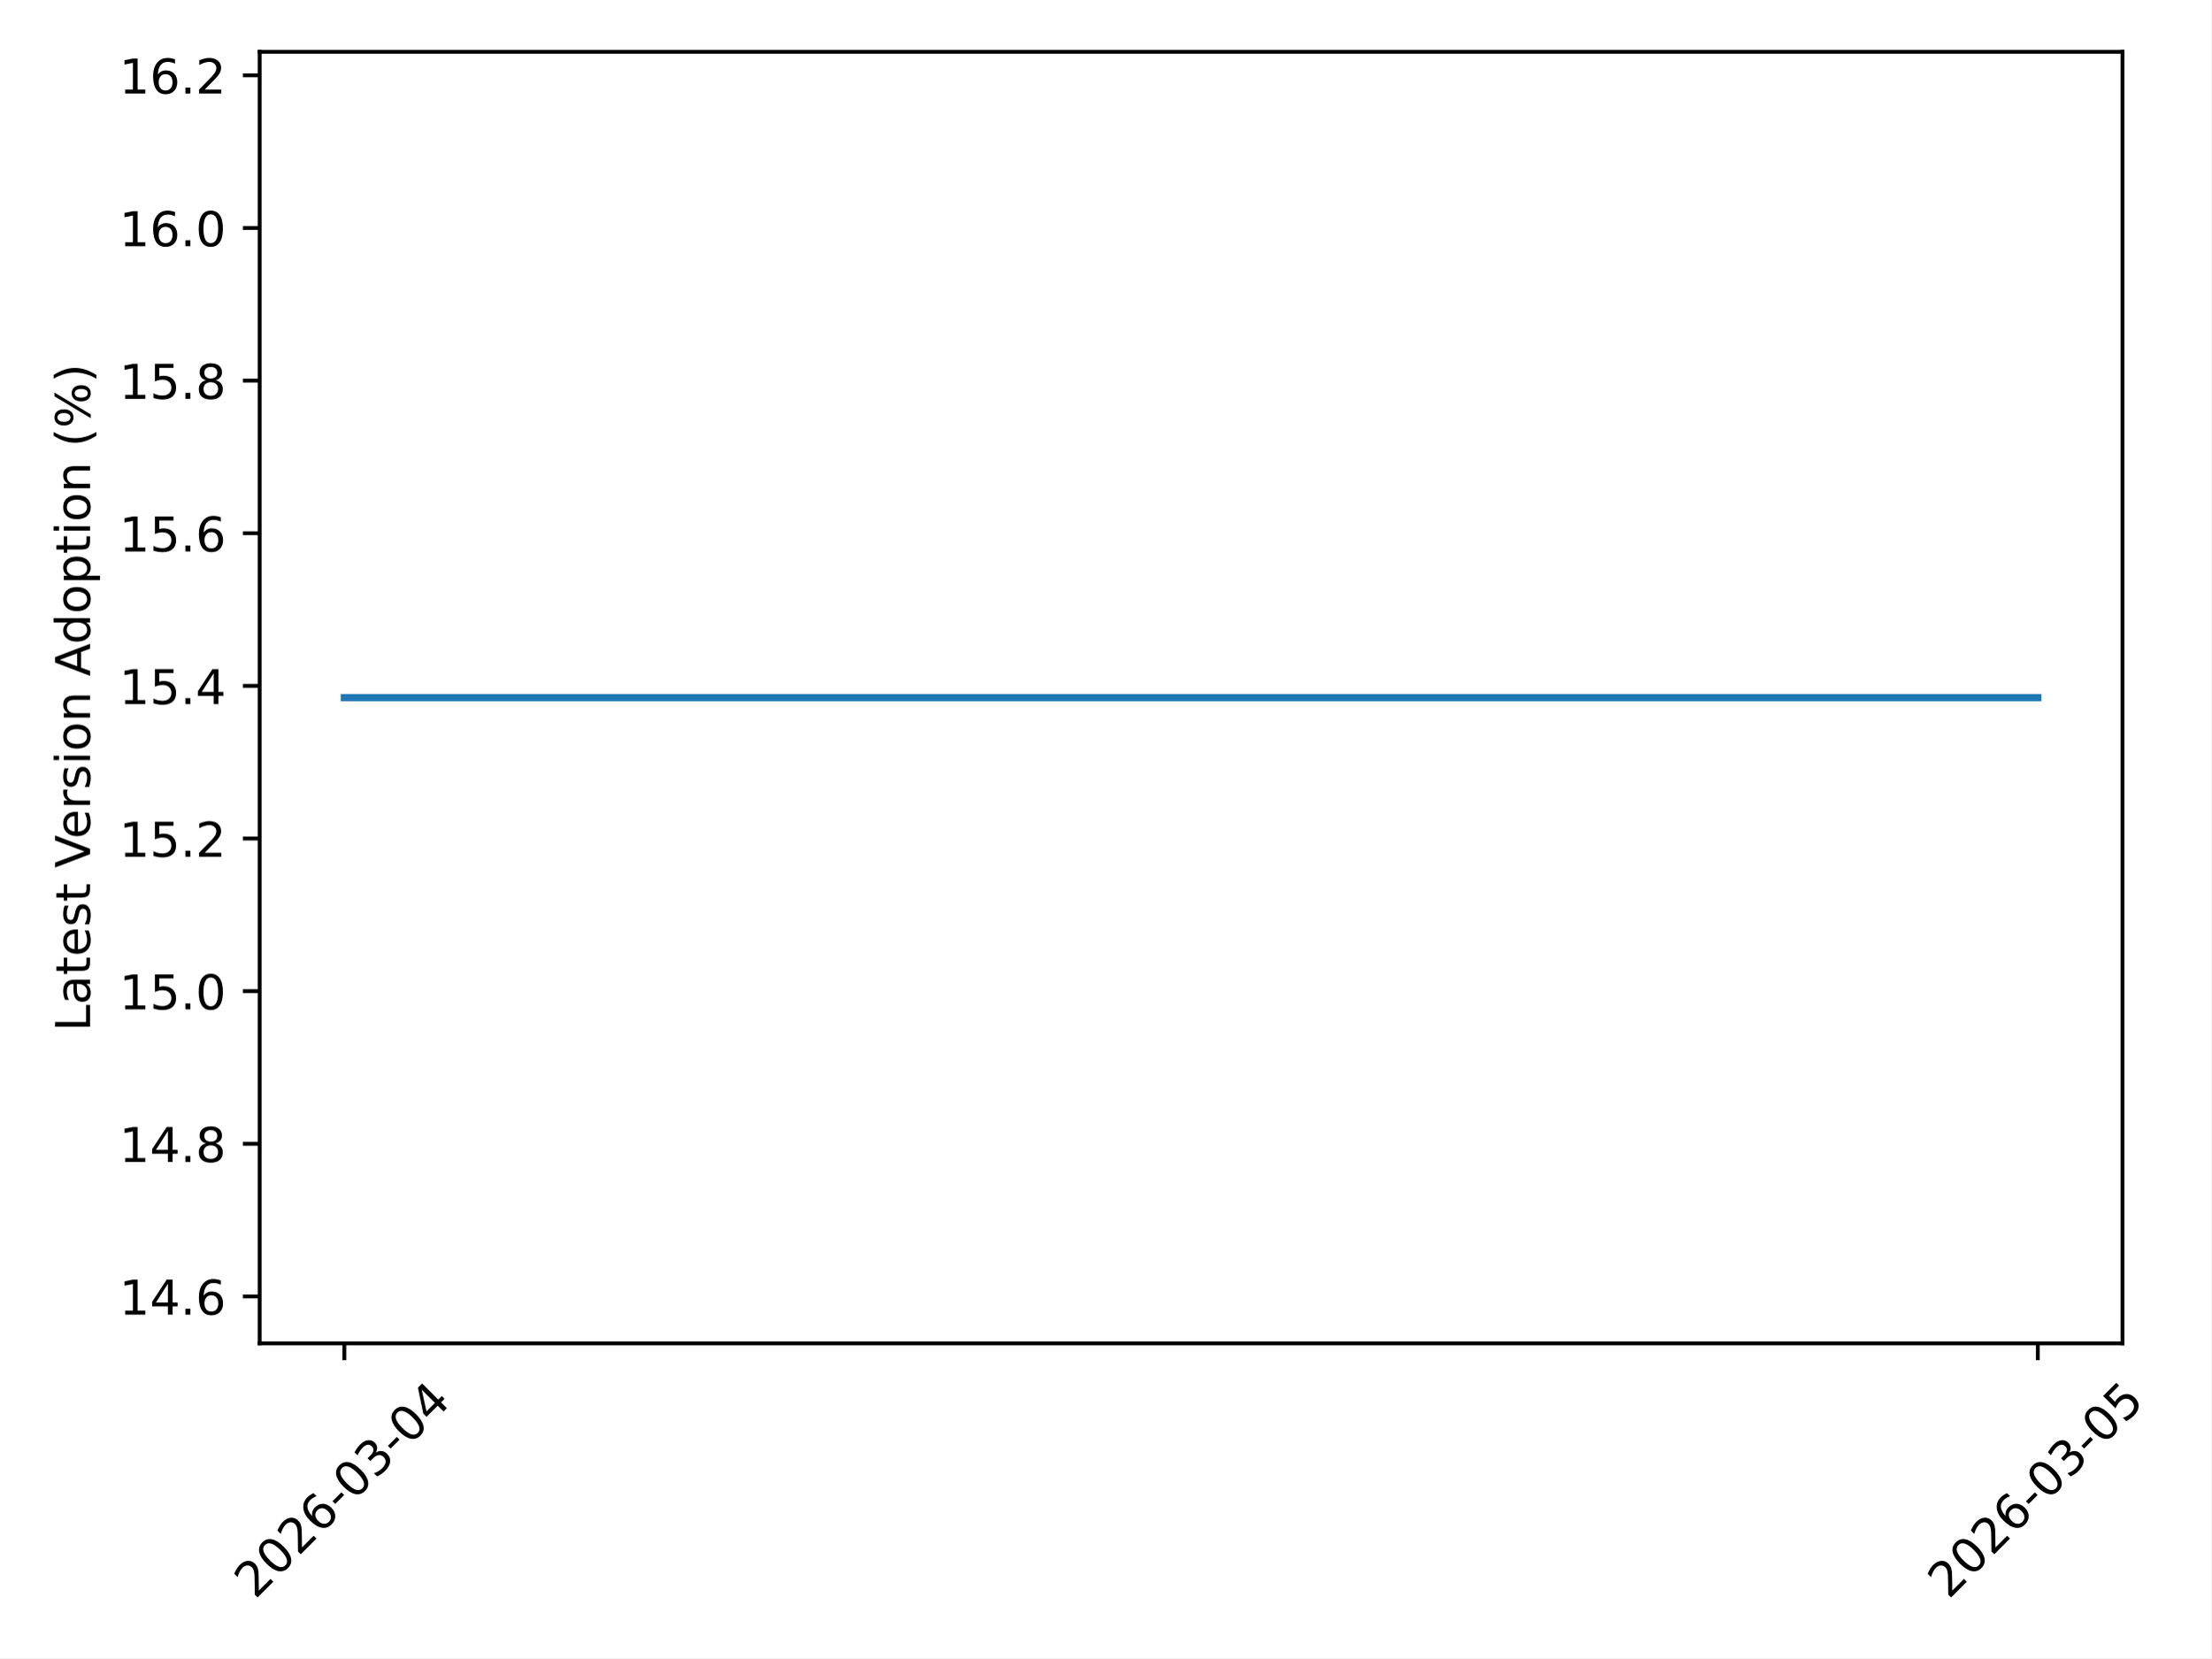
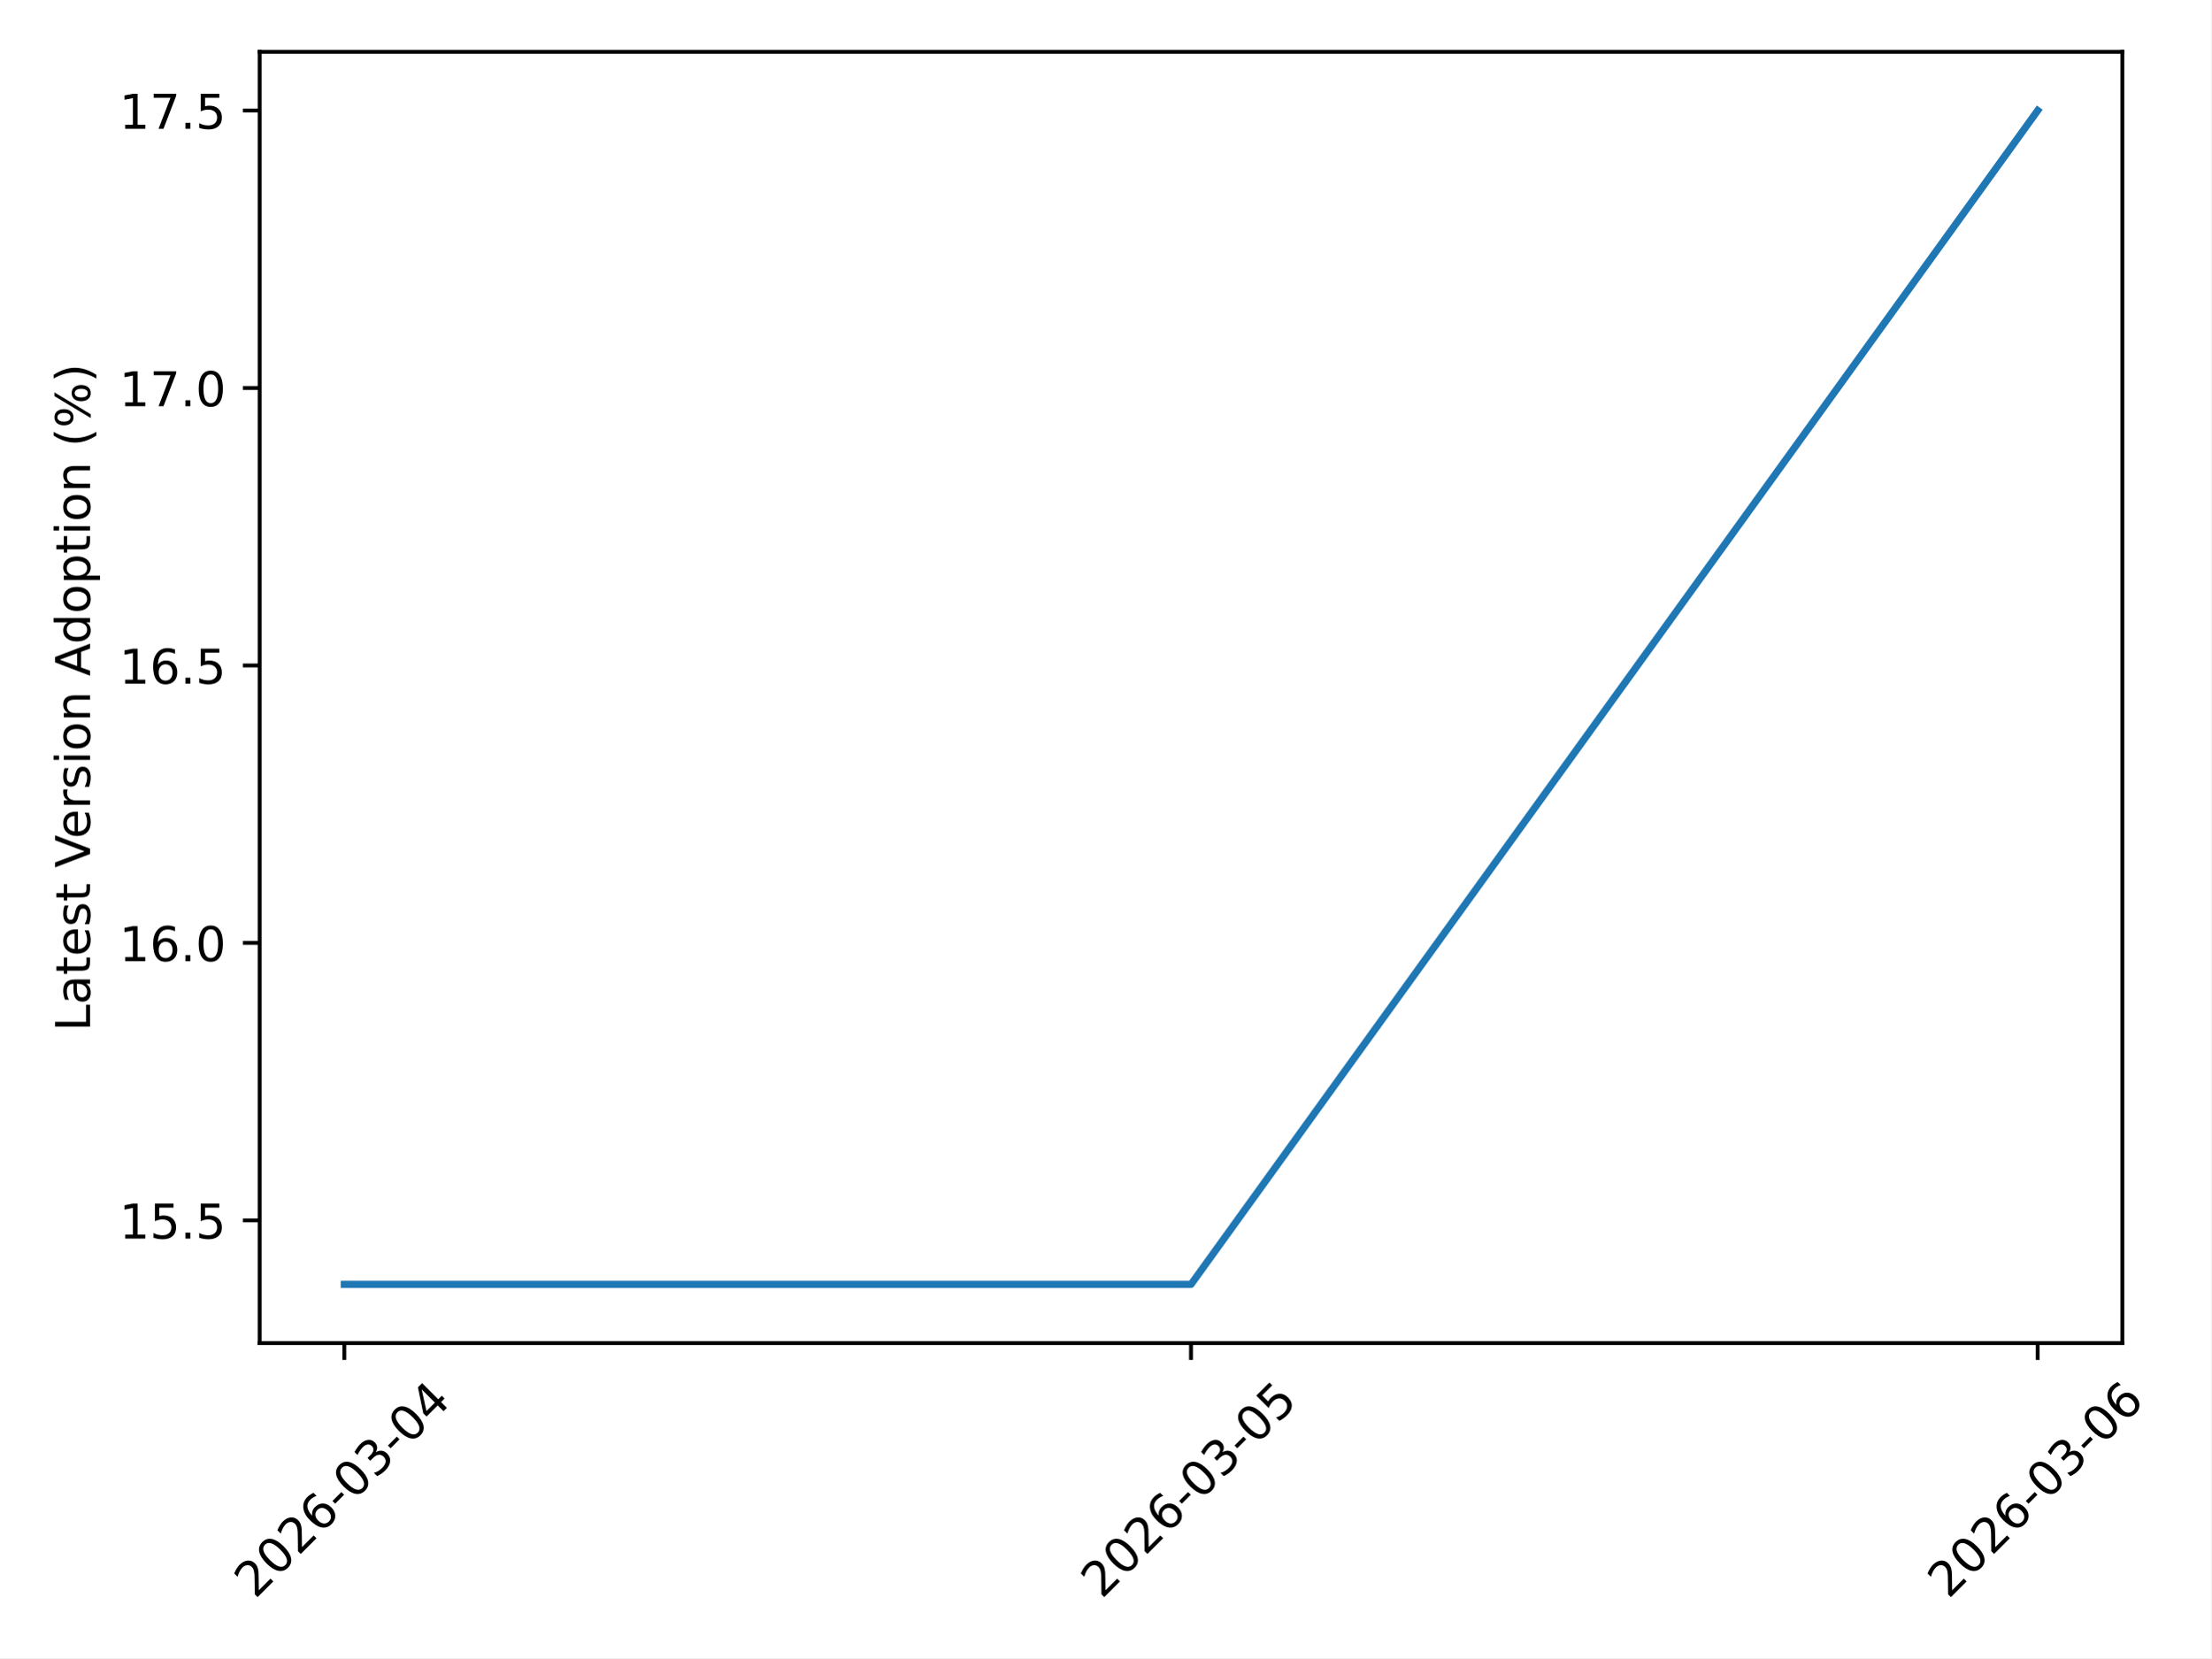
<svg xmlns="http://www.w3.org/2000/svg" xmlns:xlink="http://www.w3.org/1999/xlink" width="460.8pt" height="345.6pt" viewBox="0 0 460.8 345.6" version="1.1">
  <defs>
    <style type="text/css">*{stroke-linejoin: round; stroke-linecap: butt}</style>
  </defs>
  <g id="figure_1">
    <g id="patch_1">
      <path d="M 0 345.6  L 460.8 345.6  L 460.8 0  L 0 0  z " style="fill: #ffffff" />
    </g>
    <g id="axes_1">
      <g id="patch_2">
-         <path d="M 54.11 280.007  L 442.336 280.007  L 442.336 10.8  L 54.11 10.8  z " style="fill: #ffffff" />
+         <path d="M 54.11 279.943  L 442.304 279.943  L 442.304 10.8  L 54.11 10.8  z " style="fill: #ffffff" />
      </g>
      <g id="matplotlib.axis_1">
        <g id="xtick_1">
          <g id="line2d_1">
            <defs>
-               <path id="m928a65b27e" d="M 0 0  L 0 3.5  " style="stroke: #000000; stroke-width: 0.8" />
+               <path id="m2ad5c9963c" d="M 0 0  L 0 3.5  " style="stroke: #000000; stroke-width: 0.8" />
            </defs>
            <g>
-               <use xlink:href="#m928a65b27e" x="71.757" y="280.007" style="stroke: #000000; stroke-width: 0.8" />
+               <use xlink:href="#m2ad5c9963c" x="71.755" y="279.943" style="stroke: #000000; stroke-width: 0.8" />
            </g>
          </g>
          <g id="text_1">
-             <g transform="translate(53.16083 333.4735) rotate(-45) scale(0.1 -0.1)">
+             <g transform="translate(53.15939 333.4099) rotate(-45) scale(0.1 -0.1)">
              <defs>
                <path id="DejaVuSans-32" d="M 1228 531  L 3431 531  L 3431 0  L 469 0  L 469 531  Q 828 903 1448 1529  Q 2069 2156 2228 2338  Q 2531 2678 2651 2914  Q 2772 3150 2772 3378  Q 2772 3750 2511 3984  Q 2250 4219 1831 4219  Q 1534 4219 1204 4116  Q 875 4013 500 3803  L 500 4441  Q 881 4594 1212 4672  Q 1544 4750 1819 4750  Q 2544 4750 2975 4387  Q 3406 4025 3406 3419  Q 3406 3131 3298 2873  Q 3191 2616 2906 2266  Q 2828 2175 2409 1742  Q 1991 1309 1228 531  z " transform="scale(0.015625)" />
                <path id="DejaVuSans-30" d="M 2034 4250  Q 1547 4250 1301 3770  Q 1056 3291 1056 2328  Q 1056 1369 1301 889  Q 1547 409 2034 409  Q 2525 409 2770 889  Q 3016 1369 3016 2328  Q 3016 3291 2770 3770  Q 2525 4250 2034 4250  z M 2034 4750  Q 2819 4750 3233 4129  Q 3647 3509 3647 2328  Q 3647 1150 3233 529  Q 2819 -91 2034 -91  Q 1250 -91 836 529  Q 422 1150 422 2328  Q 422 3509 836 4129  Q 1250 4750 2034 4750  z " transform="scale(0.015625)" />
                <path id="DejaVuSans-36" d="M 2113 2584  Q 1688 2584 1439 2293  Q 1191 2003 1191 1497  Q 1191 994 1439 701  Q 1688 409 2113 409  Q 2538 409 2786 701  Q 3034 994 3034 1497  Q 3034 2003 2786 2293  Q 2538 2584 2113 2584  z M 3366 4563  L 3366 3988  Q 3128 4100 2886 4159  Q 2644 4219 2406 4219  Q 1781 4219 1451 3797  Q 1122 3375 1075 2522  Q 1259 2794 1537 2939  Q 1816 3084 2150 3084  Q 2853 3084 3261 2657  Q 3669 2231 3669 1497  Q 3669 778 3244 343  Q 2819 -91 2113 -91  Q 1303 -91 875 529  Q 447 1150 447 2328  Q 447 3434 972 4092  Q 1497 4750 2381 4750  Q 2619 4750 2861 4703  Q 3103 4656 3366 4563  z " transform="scale(0.015625)" />
                <path id="DejaVuSans-2d" d="M 313 2009  L 1997 2009  L 1997 1497  L 313 1497  L 313 2009  z " transform="scale(0.015625)" />
                <path id="DejaVuSans-33" d="M 2597 2516  Q 3050 2419 3304 2112  Q 3559 1806 3559 1356  Q 3559 666 3084 287  Q 2609 -91 1734 -91  Q 1441 -91 1130 -33  Q 819 25 488 141  L 488 750  Q 750 597 1062 519  Q 1375 441 1716 441  Q 2309 441 2620 675  Q 2931 909 2931 1356  Q 2931 1769 2642 2001  Q 2353 2234 1838 2234  L 1294 2234  L 1294 2753  L 1863 2753  Q 2328 2753 2575 2939  Q 2822 3125 2822 3475  Q 2822 3834 2567 4026  Q 2313 4219 1838 4219  Q 1578 4219 1281 4162  Q 984 4106 628 3988  L 628 4550  Q 988 4650 1302 4700  Q 1616 4750 1894 4750  Q 2613 4750 3031 4423  Q 3450 4097 3450 3541  Q 3450 3153 3228 2886  Q 3006 2619 2597 2516  z " transform="scale(0.015625)" />
                <path id="DejaVuSans-34" d="M 2419 4116  L 825 1625  L 2419 1625  L 2419 4116  z M 2253 4666  L 3047 4666  L 3047 1625  L 3713 1625  L 3713 1100  L 3047 1100  L 3047 0  L 2419 0  L 2419 1100  L 313 1100  L 313 1709  L 2253 4666  z " transform="scale(0.015625)" />
              </defs>
              <use xlink:href="#DejaVuSans-32" />
              <use xlink:href="#DejaVuSans-30" transform="translate(63.62305 0)" />
              <use xlink:href="#DejaVuSans-32" transform="translate(127.2461 0)" />
              <use xlink:href="#DejaVuSans-36" transform="translate(190.8691 0)" />
              <use xlink:href="#DejaVuSans-2d" transform="translate(254.4922 0)" />
              <use xlink:href="#DejaVuSans-30" transform="translate(290.5762 0)" />
              <use xlink:href="#DejaVuSans-33" transform="translate(354.1992 0)" />
              <use xlink:href="#DejaVuSans-2d" transform="translate(417.8223 0)" />
              <use xlink:href="#DejaVuSans-30" transform="translate(453.9062 0)" />
              <use xlink:href="#DejaVuSans-34" transform="translate(517.5293 0)" />
            </g>
          </g>
        </g>
        <g id="xtick_2">
          <g id="line2d_2">
            <g>
-               <use xlink:href="#m928a65b27e" x="424.689" y="280.007" style="stroke: #000000; stroke-width: 0.8" />
+               <use xlink:href="#m2ad5c9963c" x="248.207" y="279.943" style="stroke: #000000; stroke-width: 0.8" />
            </g>
          </g>
          <g id="text_2">
-             <g transform="translate(406.0936 333.4735) rotate(-45) scale(0.1 -0.1)">
+             <g transform="translate(229.6113 333.4099) rotate(-45) scale(0.1 -0.1)">
              <defs>
                <path id="DejaVuSans-35" d="M 691 4666  L 3169 4666  L 3169 4134  L 1269 4134  L 1269 2991  Q 1406 3038 1543 3061  Q 1681 3084 1819 3084  Q 2600 3084 3056 2656  Q 3513 2228 3513 1497  Q 3513 744 3044 326  Q 2575 -91 1722 -91  Q 1428 -91 1123 -41  Q 819 9 494 109  L 494 744  Q 775 591 1075 516  Q 1375 441 1709 441  Q 2250 441 2565 725  Q 2881 1009 2881 1497  Q 2881 1984 2565 2268  Q 2250 2553 1709 2553  Q 1456 2553 1204 2497  Q 953 2441 691 2322  L 691 4666  z " transform="scale(0.015625)" />
              </defs>
              <use xlink:href="#DejaVuSans-32" />
              <use xlink:href="#DejaVuSans-30" transform="translate(63.62305 0)" />
              <use xlink:href="#DejaVuSans-32" transform="translate(127.2461 0)" />
              <use xlink:href="#DejaVuSans-36" transform="translate(190.8691 0)" />
              <use xlink:href="#DejaVuSans-2d" transform="translate(254.4922 0)" />
              <use xlink:href="#DejaVuSans-30" transform="translate(290.5762 0)" />
              <use xlink:href="#DejaVuSans-33" transform="translate(354.1992 0)" />
              <use xlink:href="#DejaVuSans-2d" transform="translate(417.8223 0)" />
              <use xlink:href="#DejaVuSans-30" transform="translate(453.9062 0)" />
              <use xlink:href="#DejaVuSans-35" transform="translate(517.5293 0)" />
            </g>
          </g>
        </g>
+         <g id="xtick_3">
+           <g id="line2d_3">
+             <g>
+               <use xlink:href="#m2ad5c9963c" x="424.659" y="279.943" style="stroke: #000000; stroke-width: 0.8" />
+             </g>
+           </g>
+           <g id="text_3">
+             <g transform="translate(406.0632 333.4099) rotate(-45) scale(0.1 -0.1)">
+               <use xlink:href="#DejaVuSans-32" />
+               <use xlink:href="#DejaVuSans-30" transform="translate(63.62305 0)" />
+               <use xlink:href="#DejaVuSans-32" transform="translate(127.2461 0)" />
+               <use xlink:href="#DejaVuSans-36" transform="translate(190.8691 0)" />
+               <use xlink:href="#DejaVuSans-2d" transform="translate(254.4922 0)" />
+               <use xlink:href="#DejaVuSans-30" transform="translate(290.5762 0)" />
+               <use xlink:href="#DejaVuSans-33" transform="translate(354.1992 0)" />
+               <use xlink:href="#DejaVuSans-2d" transform="translate(417.8223 0)" />
+               <use xlink:href="#DejaVuSans-30" transform="translate(453.9062 0)" />
+               <use xlink:href="#DejaVuSans-36" transform="translate(517.5293 0)" />
+             </g>
+           </g>
+         </g>
      </g>
      <g id="matplotlib.axis_2">
        <g id="ytick_1">
-           <g id="line2d_3">
+           <g id="line2d_4">
            <defs>
-               <path id="m218bb61522" d="M 0 0  L -3.5 0  " style="stroke: #000000; stroke-width: 0.8" />
+               <path id="m9a59ded242" d="M 0 0  L -3.5 0  " style="stroke: #000000; stroke-width: 0.8" />
            </defs>
            <g>
-               <use xlink:href="#m218bb61522" x="54.11" y="270.217" style="stroke: #000000; stroke-width: 0.8" />
-             </g>
-           </g>
-           <g id="text_3">
-             <g transform="translate(24.84437 274.0165) scale(0.1 -0.1)">
+               <use xlink:href="#m9a59ded242" x="54.11" y="254.363" style="stroke: #000000; stroke-width: 0.8" />
+             </g>
+           </g>
+           <g id="text_4">
+             <g transform="translate(24.84437 258.1625) scale(0.1 -0.1)">
              <defs>
                <path id="DejaVuSans-31" d="M 794 531  L 1825 531  L 1825 4091  L 703 3866  L 703 4441  L 1819 4666  L 2450 4666  L 2450 531  L 3481 531  L 3481 0  L 794 0  L 794 531  z " transform="scale(0.015625)" />
                <path id="DejaVuSans-2e" d="M 684 794  L 1344 794  L 1344 0  L 684 0  L 684 794  z " transform="scale(0.015625)" />
              </defs>
              <use xlink:href="#DejaVuSans-31" />
-               <use xlink:href="#DejaVuSans-34" transform="translate(63.62305 0)" />
-               <use xlink:href="#DejaVuSans-2e" transform="translate(127.2461 0)" />
-               <use xlink:href="#DejaVuSans-36" transform="translate(159.0332 0)" />
+               <use xlink:href="#DejaVuSans-35" transform="translate(63.62305 0)" />
+               <use xlink:href="#DejaVuSans-2e" transform="translate(127.2461 0)" />
+               <use xlink:href="#DejaVuSans-35" transform="translate(159.0332 0)" />
            </g>
          </g>
        </g>
        <g id="ytick_2">
-           <g id="line2d_4">
-             <g>
-               <use xlink:href="#m218bb61522" x="54.11" y="238.402" style="stroke: #000000; stroke-width: 0.8" />
-             </g>
-           </g>
-           <g id="text_4">
-             <g transform="translate(24.84437 242.2012) scale(0.1 -0.1)">
-               <defs>
-                 <path id="DejaVuSans-38" d="M 2034 2216  Q 1584 2216 1326 1975  Q 1069 1734 1069 1313  Q 1069 891 1326 650  Q 1584 409 2034 409  Q 2484 409 2743 651  Q 3003 894 3003 1313  Q 3003 1734 2745 1975  Q 2488 2216 2034 2216  z M 1403 2484  Q 997 2584 770 2862  Q 544 3141 544 3541  Q 544 4100 942 4425  Q 1341 4750 2034 4750  Q 2731 4750 3128 4425  Q 3525 4100 3525 3541  Q 3525 3141 3298 2862  Q 3072 2584 2669 2484  Q 3125 2378 3379 2068  Q 3634 1759 3634 1313  Q 3634 634 3220 271  Q 2806 -91 2034 -91  Q 1263 -91 848 271  Q 434 634 434 1313  Q 434 1759 690 2068  Q 947 2378 1403 2484  z M 1172 3481  Q 1172 3119 1398 2916  Q 1625 2713 2034 2713  Q 2441 2713 2670 2916  Q 2900 3119 2900 3481  Q 2900 3844 2670 4047  Q 2441 4250 2034 4250  Q 1625 4250 1398 4047  Q 1172 3844 1172 3481  z " transform="scale(0.015625)" />
-               </defs>
-               <use xlink:href="#DejaVuSans-31" />
-               <use xlink:href="#DejaVuSans-34" transform="translate(63.62305 0)" />
-               <use xlink:href="#DejaVuSans-2e" transform="translate(127.2461 0)" />
-               <use xlink:href="#DejaVuSans-38" transform="translate(159.0332 0)" />
+           <g id="line2d_5">
+             <g>
+               <use xlink:href="#m9a59ded242" x="54.11" y="196.531" style="stroke: #000000; stroke-width: 0.8" />
+             </g>
+           </g>
+           <g id="text_5">
+             <g transform="translate(24.84437 200.3301) scale(0.1 -0.1)">
+               <use xlink:href="#DejaVuSans-31" />
+               <use xlink:href="#DejaVuSans-36" transform="translate(63.62305 0)" />
+               <use xlink:href="#DejaVuSans-2e" transform="translate(127.2461 0)" />
+               <use xlink:href="#DejaVuSans-30" transform="translate(159.0332 0)" />
            </g>
          </g>
        </g>
        <g id="ytick_3">
-           <g id="line2d_5">
-             <g>
-               <use xlink:href="#m218bb61522" x="54.11" y="206.587" style="stroke: #000000; stroke-width: 0.8" />
-             </g>
-           </g>
-           <g id="text_5">
-             <g transform="translate(24.84437 210.3859) scale(0.1 -0.1)">
-               <use xlink:href="#DejaVuSans-31" />
-               <use xlink:href="#DejaVuSans-35" transform="translate(63.62305 0)" />
+           <g id="line2d_6">
+             <g>
+               <use xlink:href="#m9a59ded242" x="54.11" y="138.699" style="stroke: #000000; stroke-width: 0.8" />
+             </g>
+           </g>
+           <g id="text_6">
+             <g transform="translate(24.84437 142.4978) scale(0.1 -0.1)">
+               <use xlink:href="#DejaVuSans-31" />
+               <use xlink:href="#DejaVuSans-36" transform="translate(63.62305 0)" />
+               <use xlink:href="#DejaVuSans-2e" transform="translate(127.2461 0)" />
+               <use xlink:href="#DejaVuSans-35" transform="translate(159.0332 0)" />
+             </g>
+           </g>
+         </g>
+         <g id="ytick_4">
+           <g id="line2d_7">
+             <g>
+               <use xlink:href="#m9a59ded242" x="54.11" y="80.866" style="stroke: #000000; stroke-width: 0.8" />
+             </g>
+           </g>
+           <g id="text_7">
+             <g transform="translate(24.84437 84.66537) scale(0.1 -0.1)">
+               <defs>
+                 <path id="DejaVuSans-37" d="M 525 4666  L 3525 4666  L 3525 4397  L 1831 0  L 1172 0  L 2766 4134  L 525 4134  L 525 4666  z " transform="scale(0.015625)" />
+               </defs>
+               <use xlink:href="#DejaVuSans-31" />
+               <use xlink:href="#DejaVuSans-37" transform="translate(63.62305 0)" />
              <use xlink:href="#DejaVuSans-2e" transform="translate(127.2461 0)" />
              <use xlink:href="#DejaVuSans-30" transform="translate(159.0332 0)" />
            </g>
          </g>
        </g>
-         <g id="ytick_4">
-           <g id="line2d_6">
-             <g>
-               <use xlink:href="#m218bb61522" x="54.11" y="174.771" style="stroke: #000000; stroke-width: 0.8" />
-             </g>
-           </g>
-           <g id="text_6">
-             <g transform="translate(24.84437 178.5705) scale(0.1 -0.1)">
-               <use xlink:href="#DejaVuSans-31" />
-               <use xlink:href="#DejaVuSans-35" transform="translate(63.62305 0)" />
-               <use xlink:href="#DejaVuSans-2e" transform="translate(127.2461 0)" />
-               <use xlink:href="#DejaVuSans-32" transform="translate(159.0332 0)" />
-             </g>
-           </g>
-         </g>
        <g id="ytick_5">
-           <g id="line2d_7">
-             <g>
-               <use xlink:href="#m218bb61522" x="54.11" y="142.956" style="stroke: #000000; stroke-width: 0.8" />
-             </g>
-           </g>
-           <g id="text_7">
-             <g transform="translate(24.84437 146.7552) scale(0.1 -0.1)">
-               <use xlink:href="#DejaVuSans-31" />
-               <use xlink:href="#DejaVuSans-35" transform="translate(63.62305 0)" />
-               <use xlink:href="#DejaVuSans-2e" transform="translate(127.2461 0)" />
-               <use xlink:href="#DejaVuSans-34" transform="translate(159.0332 0)" />
-             </g>
-           </g>
-         </g>
-         <g id="ytick_6">
          <g id="line2d_8">
            <g>
-               <use xlink:href="#m218bb61522" x="54.11" y="111.141" style="stroke: #000000; stroke-width: 0.8" />
+               <use xlink:href="#m9a59ded242" x="54.11" y="23.034" style="stroke: #000000; stroke-width: 0.8" />
            </g>
          </g>
          <g id="text_8">
-             <g transform="translate(24.84437 114.9399) scale(0.1 -0.1)">
-               <use xlink:href="#DejaVuSans-31" />
-               <use xlink:href="#DejaVuSans-35" transform="translate(63.62305 0)" />
-               <use xlink:href="#DejaVuSans-2e" transform="translate(127.2461 0)" />
-               <use xlink:href="#DejaVuSans-36" transform="translate(159.0332 0)" />
-             </g>
-           </g>
-         </g>
-         <g id="ytick_7">
-           <g id="line2d_9">
-             <g>
-               <use xlink:href="#m218bb61522" x="54.11" y="79.325" style="stroke: #000000; stroke-width: 0.8" />
-             </g>
-           </g>
-           <g id="text_9">
-             <g transform="translate(24.84437 83.12455) scale(0.1 -0.1)">
-               <use xlink:href="#DejaVuSans-31" />
-               <use xlink:href="#DejaVuSans-35" transform="translate(63.62305 0)" />
-               <use xlink:href="#DejaVuSans-2e" transform="translate(127.2461 0)" />
-               <use xlink:href="#DejaVuSans-38" transform="translate(159.0332 0)" />
-             </g>
-           </g>
-         </g>
-         <g id="ytick_8">
-           <g id="line2d_10">
-             <g>
-               <use xlink:href="#m218bb61522" x="54.11" y="47.51" style="stroke: #000000; stroke-width: 0.8" />
-             </g>
-           </g>
-           <g id="text_10">
-             <g transform="translate(24.84437 51.30922) scale(0.1 -0.1)">
-               <use xlink:href="#DejaVuSans-31" />
-               <use xlink:href="#DejaVuSans-36" transform="translate(63.62305 0)" />
-               <use xlink:href="#DejaVuSans-2e" transform="translate(127.2461 0)" />
-               <use xlink:href="#DejaVuSans-30" transform="translate(159.0332 0)" />
-             </g>
-           </g>
-         </g>
-         <g id="ytick_9">
-           <g id="line2d_11">
-             <g>
-               <use xlink:href="#m218bb61522" x="54.11" y="15.695" style="stroke: #000000; stroke-width: 0.8" />
-             </g>
-           </g>
-           <g id="text_11">
-             <g transform="translate(24.84437 19.49388) scale(0.1 -0.1)">
-               <use xlink:href="#DejaVuSans-31" />
-               <use xlink:href="#DejaVuSans-36" transform="translate(63.62305 0)" />
-               <use xlink:href="#DejaVuSans-2e" transform="translate(127.2461 0)" />
-               <use xlink:href="#DejaVuSans-32" transform="translate(159.0332 0)" />
-             </g>
-           </g>
-         </g>
-         <g id="text_12">
-           <g transform="translate(18.76469 214.9791) rotate(-90) scale(0.1 -0.1)">
+             <g transform="translate(24.84437 26.83299) scale(0.1 -0.1)">
+               <use xlink:href="#DejaVuSans-31" />
+               <use xlink:href="#DejaVuSans-37" transform="translate(63.62305 0)" />
+               <use xlink:href="#DejaVuSans-2e" transform="translate(127.2461 0)" />
+               <use xlink:href="#DejaVuSans-35" transform="translate(159.0332 0)" />
+             </g>
+           </g>
+         </g>
+         <g id="text_9">
+           <g transform="translate(18.76469 214.9473) rotate(-90) scale(0.1 -0.1)">
            <defs>
              <path id="DejaVuSans-4c" d="M 628 4666  L 1259 4666  L 1259 531  L 3531 531  L 3531 0  L 628 0  L 628 4666  z " transform="scale(0.015625)" />
              <path id="DejaVuSans-61" d="M 2194 1759  Q 1497 1759 1228 1600  Q 959 1441 959 1056  Q 959 750 1161 570  Q 1363 391 1709 391  Q 2188 391 2477 730  Q 2766 1069 2766 1631  L 2766 1759  L 2194 1759  z M 3341 1997  L 3341 0  L 2766 0  L 2766 531  Q 2569 213 2275 61  Q 1981 -91 1556 -91  Q 1019 -91 701 211  Q 384 513 384 1019  Q 384 1609 779 1909  Q 1175 2209 1959 2209  L 2766 2209  L 2766 2266  Q 2766 2663 2505 2880  Q 2244 3097 1772 3097  Q 1472 3097 1187 3025  Q 903 2953 641 2809  L 641 3341  Q 956 3463 1253 3523  Q 1550 3584 1831 3584  Q 2591 3584 2966 3190  Q 3341 2797 3341 1997  z " transform="scale(0.015625)" />
              <path id="DejaVuSans-74" d="M 1172 4494  L 1172 3500  L 2356 3500  L 2356 3053  L 1172 3053  L 1172 1153  Q 1172 725 1289 603  Q 1406 481 1766 481  L 2356 481  L 2356 0  L 1766 0  Q 1100 0 847 248  Q 594 497 594 1153  L 594 3053  L 172 3053  L 172 3500  L 594 3500  L 594 4494  L 1172 4494  z " transform="scale(0.015625)" />
              <path id="DejaVuSans-65" d="M 3597 1894  L 3597 1613  L 953 1613  Q 991 1019 1311 708  Q 1631 397 2203 397  Q 2534 397 2845 478  Q 3156 559 3463 722  L 3463 178  Q 3153 47 2828 -22  Q 2503 -91 2169 -91  Q 1331 -91 842 396  Q 353 884 353 1716  Q 353 2575 817 3079  Q 1281 3584 2069 3584  Q 2775 3584 3186 3129  Q 3597 2675 3597 1894  z M 3022 2063  Q 3016 2534 2758 2815  Q 2500 3097 2075 3097  Q 1594 3097 1305 2825  Q 1016 2553 972 2059  L 3022 2063  z " transform="scale(0.015625)" />
              <path id="DejaVuSans-73" d="M 2834 3397  L 2834 2853  Q 2591 2978 2328 3040  Q 2066 3103 1784 3103  Q 1356 3103 1142 2972  Q 928 2841 928 2578  Q 928 2378 1081 2264  Q 1234 2150 1697 2047  L 1894 2003  Q 2506 1872 2764 1633  Q 3022 1394 3022 966  Q 3022 478 2636 193  Q 2250 -91 1575 -91  Q 1294 -91 989 -36  Q 684 19 347 128  L 347 722  Q 666 556 975 473  Q 1284 391 1588 391  Q 1994 391 2212 530  Q 2431 669 2431 922  Q 2431 1156 2273 1281  Q 2116 1406 1581 1522  L 1381 1569  Q 847 1681 609 1914  Q 372 2147 372 2553  Q 372 3047 722 3315  Q 1072 3584 1716 3584  Q 2034 3584 2315 3537  Q 2597 3491 2834 3397  z " transform="scale(0.015625)" />
              <path id="DejaVuSans-20" transform="scale(0.015625)" />
              <path id="DejaVuSans-56" d="M 1831 0  L 50 4666  L 709 4666  L 2188 738  L 3669 4666  L 4325 4666  L 2547 0  L 1831 0  z " transform="scale(0.015625)" />
              <path id="DejaVuSans-72" d="M 2631 2963  Q 2534 3019 2420 3045  Q 2306 3072 2169 3072  Q 1681 3072 1420 2755  Q 1159 2438 1159 1844  L 1159 0  L 581 0  L 581 3500  L 1159 3500  L 1159 2956  Q 1341 3275 1631 3429  Q 1922 3584 2338 3584  Q 2397 3584 2469 3576  Q 2541 3569 2628 3553  L 2631 2963  z " transform="scale(0.015625)" />
              <path id="DejaVuSans-69" d="M 603 3500  L 1178 3500  L 1178 0  L 603 0  L 603 3500  z M 603 4863  L 1178 4863  L 1178 4134  L 603 4134  L 603 4863  z " transform="scale(0.015625)" />
              <path id="DejaVuSans-6f" d="M 1959 3097  Q 1497 3097 1228 2736  Q 959 2375 959 1747  Q 959 1119 1226 758  Q 1494 397 1959 397  Q 2419 397 2687 759  Q 2956 1122 2956 1747  Q 2956 2369 2687 2733  Q 2419 3097 1959 3097  z M 1959 3584  Q 2709 3584 3137 3096  Q 3566 2609 3566 1747  Q 3566 888 3137 398  Q 2709 -91 1959 -91  Q 1206 -91 779 398  Q 353 888 353 1747  Q 353 2609 779 3096  Q 1206 3584 1959 3584  z " transform="scale(0.015625)" />
              <path id="DejaVuSans-6e" d="M 3513 2113  L 3513 0  L 2938 0  L 2938 2094  Q 2938 2591 2744 2837  Q 2550 3084 2163 3084  Q 1697 3084 1428 2787  Q 1159 2491 1159 1978  L 1159 0  L 581 0  L 581 3500  L 1159 3500  L 1159 2956  Q 1366 3272 1645 3428  Q 1925 3584 2291 3584  Q 2894 3584 3203 3211  Q 3513 2838 3513 2113  z " transform="scale(0.015625)" />
              <path id="DejaVuSans-41" d="M 2188 4044  L 1331 1722  L 3047 1722  L 2188 4044  z M 1831 4666  L 2547 4666  L 4325 0  L 3669 0  L 3244 1197  L 1141 1197  L 716 0  L 50 0  L 1831 4666  z " transform="scale(0.015625)" />
              <path id="DejaVuSans-64" d="M 2906 2969  L 2906 4863  L 3481 4863  L 3481 0  L 2906 0  L 2906 525  Q 2725 213 2448 61  Q 2172 -91 1784 -91  Q 1150 -91 751 415  Q 353 922 353 1747  Q 353 2572 751 3078  Q 1150 3584 1784 3584  Q 2172 3584 2448 3432  Q 2725 3281 2906 2969  z M 947 1747  Q 947 1113 1208 752  Q 1469 391 1925 391  Q 2381 391 2643 752  Q 2906 1113 2906 1747  Q 2906 2381 2643 2742  Q 2381 3103 1925 3103  Q 1469 3103 1208 2742  Q 947 2381 947 1747  z " transform="scale(0.015625)" />
              <path id="DejaVuSans-70" d="M 1159 525  L 1159 -1331  L 581 -1331  L 581 3500  L 1159 3500  L 1159 2969  Q 1341 3281 1617 3432  Q 1894 3584 2278 3584  Q 2916 3584 3314 3078  Q 3713 2572 3713 1747  Q 3713 922 3314 415  Q 2916 -91 2278 -91  Q 1894 -91 1617 61  Q 1341 213 1159 525  z M 3116 1747  Q 3116 2381 2855 2742  Q 2594 3103 2138 3103  Q 1681 3103 1420 2742  Q 1159 2381 1159 1747  Q 1159 1113 1420 752  Q 1681 391 2138 391  Q 2594 391 2855 752  Q 3116 1113 3116 1747  z " transform="scale(0.015625)" />
              <path id="DejaVuSans-28" d="M 1984 4856  Q 1566 4138 1362 3434  Q 1159 2731 1159 2009  Q 1159 1288 1364 580  Q 1569 -128 1984 -844  L 1484 -844  Q 1016 -109 783 600  Q 550 1309 550 2009  Q 550 2706 781 3412  Q 1013 4119 1484 4856  L 1984 4856  z " transform="scale(0.015625)" />
              <path id="DejaVuSans-25" d="M 4653 2053  Q 4381 2053 4226 1822  Q 4072 1591 4072 1178  Q 4072 772 4226 539  Q 4381 306 4653 306  Q 4919 306 5073 539  Q 5228 772 5228 1178  Q 5228 1588 5073 1820  Q 4919 2053 4653 2053  z M 4653 2450  Q 5147 2450 5437 2106  Q 5728 1763 5728 1178  Q 5728 594 5436 251  Q 5144 -91 4653 -91  Q 4153 -91 3862 251  Q 3572 594 3572 1178  Q 3572 1766 3864 2108  Q 4156 2450 4653 2450  z M 1428 4353  Q 1159 4353 1004 4120  Q 850 3888 850 3481  Q 850 3069 1003 2837  Q 1156 2606 1428 2606  Q 1700 2606 1854 2837  Q 2009 3069 2009 3481  Q 2009 3884 1853 4118  Q 1697 4353 1428 4353  z M 4250 4750  L 4750 4750  L 1831 -91  L 1331 -91  L 4250 4750  z M 1428 4750  Q 1922 4750 2215 4408  Q 2509 4066 2509 3481  Q 2509 2891 2217 2550  Q 1925 2209 1428 2209  Q 931 2209 642 2551  Q 353 2894 353 3481  Q 353 4063 643 4406  Q 934 4750 1428 4750  z " transform="scale(0.015625)" />
              <path id="DejaVuSans-29" d="M 513 4856  L 1013 4856  Q 1481 4119 1714 3412  Q 1947 2706 1947 2009  Q 1947 1309 1714 600  Q 1481 -109 1013 -844  L 513 -844  Q 928 -128 1133 580  Q 1338 1288 1338 2009  Q 1338 2731 1133 3434  Q 928 4138 513 4856  z " transform="scale(0.015625)" />
            </defs>
            <use xlink:href="#DejaVuSans-4c" />
            <use xlink:href="#DejaVuSans-61" transform="translate(55.71289 0)" />
            <use xlink:href="#DejaVuSans-74" transform="translate(116.9922 0)" />
            <use xlink:href="#DejaVuSans-65" transform="translate(156.2012 0)" />
            <use xlink:href="#DejaVuSans-73" transform="translate(217.7246 0)" />
            <use xlink:href="#DejaVuSans-74" transform="translate(269.8242 0)" />
            <use xlink:href="#DejaVuSans-20" transform="translate(309.0332 0)" />
            <use xlink:href="#DejaVuSans-56" transform="translate(340.8203 0)" />
            <use xlink:href="#DejaVuSans-65" transform="translate(401.4785 0)" />
            <use xlink:href="#DejaVuSans-72" transform="translate(463.002 0)" />
            <use xlink:href="#DejaVuSans-73" transform="translate(504.1152 0)" />
            <use xlink:href="#DejaVuSans-69" transform="translate(556.2148 0)" />
            <use xlink:href="#DejaVuSans-6f" transform="translate(583.998 0)" />
            <use xlink:href="#DejaVuSans-6e" transform="translate(645.1797 0)" />
            <use xlink:href="#DejaVuSans-20" transform="translate(708.5586 0)" />
            <use xlink:href="#DejaVuSans-41" transform="translate(740.3457 0)" />
            <use xlink:href="#DejaVuSans-64" transform="translate(807.0039 0)" />
            <use xlink:href="#DejaVuSans-6f" transform="translate(870.4805 0)" />
            <use xlink:href="#DejaVuSans-70" transform="translate(931.6621 0)" />
            <use xlink:href="#DejaVuSans-74" transform="translate(995.1387 0)" />
            <use xlink:href="#DejaVuSans-69" transform="translate(1034.348 0)" />
            <use xlink:href="#DejaVuSans-6f" transform="translate(1062.131 0)" />
            <use xlink:href="#DejaVuSans-6e" transform="translate(1123.312 0)" />
            <use xlink:href="#DejaVuSans-20" transform="translate(1186.691 0)" />
            <use xlink:href="#DejaVuSans-28" transform="translate(1218.479 0)" />
            <use xlink:href="#DejaVuSans-25" transform="translate(1257.492 0)" />
            <use xlink:href="#DejaVuSans-29" transform="translate(1352.512 0)" />
          </g>
        </g>
      </g>
-       <g id="line2d_12">
-         <path d="M 71.757 145.403  L 424.689 145.403  " clip-path="url(#p9bd8476f20)" style="fill: none; stroke: #1f77b4; stroke-width: 1.5; stroke-linecap: square" />
+       <g id="line2d_9">
+         <path d="M 71.755 267.709  L 248.207 267.709  L 424.659 23.034  " clip-path="url(#p59d8677104)" style="fill: none; stroke: #1f77b4; stroke-width: 1.5; stroke-linecap: square" />
      </g>
      <g id="patch_3">
-         <path d="M 54.11 280.007  L 54.11 10.8  " style="fill: none; stroke: #000000; stroke-width: 0.8; stroke-linejoin: miter; stroke-linecap: square" />
+         <path d="M 54.11 279.943  L 54.11 10.8  " style="fill: none; stroke: #000000; stroke-width: 0.8; stroke-linejoin: miter; stroke-linecap: square" />
      </g>
      <g id="patch_4">
-         <path d="M 442.336 280.007  L 442.336 10.8  " style="fill: none; stroke: #000000; stroke-width: 0.8; stroke-linejoin: miter; stroke-linecap: square" />
+         <path d="M 442.304 279.943  L 442.304 10.8  " style="fill: none; stroke: #000000; stroke-width: 0.8; stroke-linejoin: miter; stroke-linecap: square" />
      </g>
      <g id="patch_5">
-         <path d="M 54.11 280.007  L 442.336 280.007  " style="fill: none; stroke: #000000; stroke-width: 0.8; stroke-linejoin: miter; stroke-linecap: square" />
+         <path d="M 54.11 279.943  L 442.304 279.943  " style="fill: none; stroke: #000000; stroke-width: 0.8; stroke-linejoin: miter; stroke-linecap: square" />
      </g>
      <g id="patch_6">
-         <path d="M 54.11 10.8  L 442.336 10.8  " style="fill: none; stroke: #000000; stroke-width: 0.8; stroke-linejoin: miter; stroke-linecap: square" />
+         <path d="M 54.11 10.8  L 442.304 10.8  " style="fill: none; stroke: #000000; stroke-width: 0.8; stroke-linejoin: miter; stroke-linecap: square" />
      </g>
    </g>
  </g>
  <defs>
-     <clipPath id="p9bd8476f20">
-       <rect x="54.11" y="10.8" width="388.226" height="269.207" />
+     <clipPath id="p59d8677104">
+       <rect x="54.11" y="10.8" width="388.194" height="269.143" />
    </clipPath>
  </defs>
</svg>
